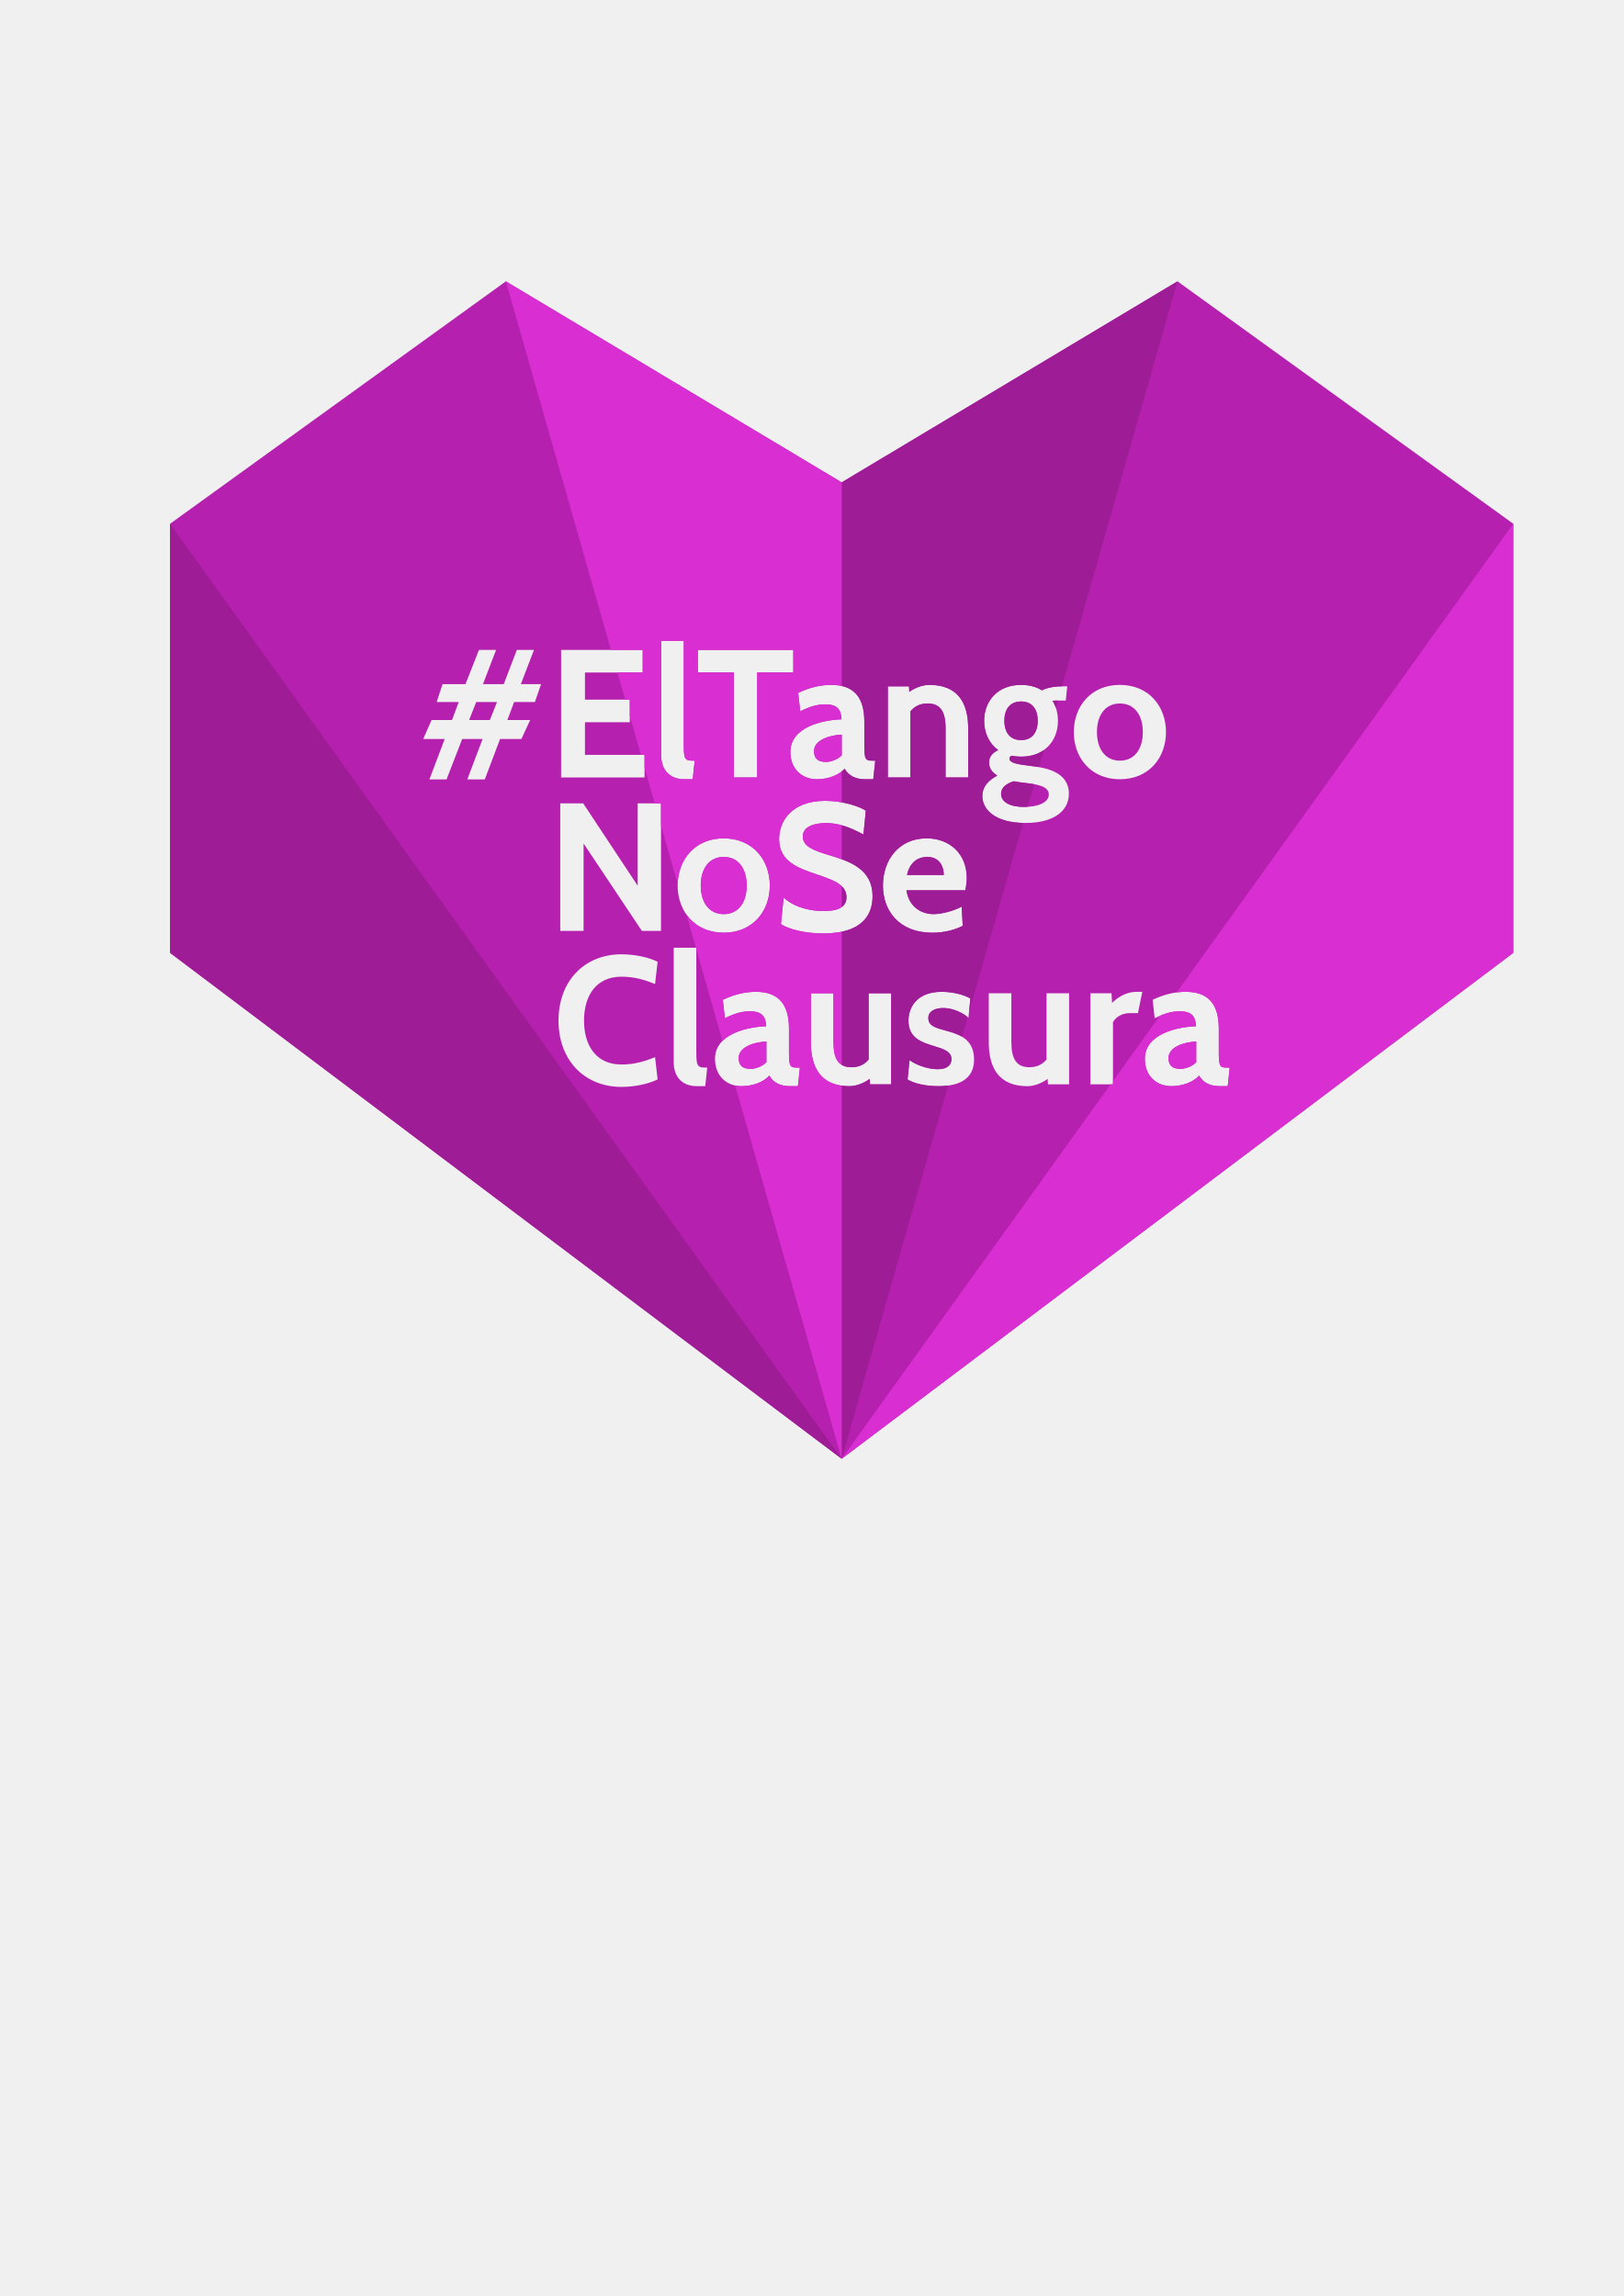
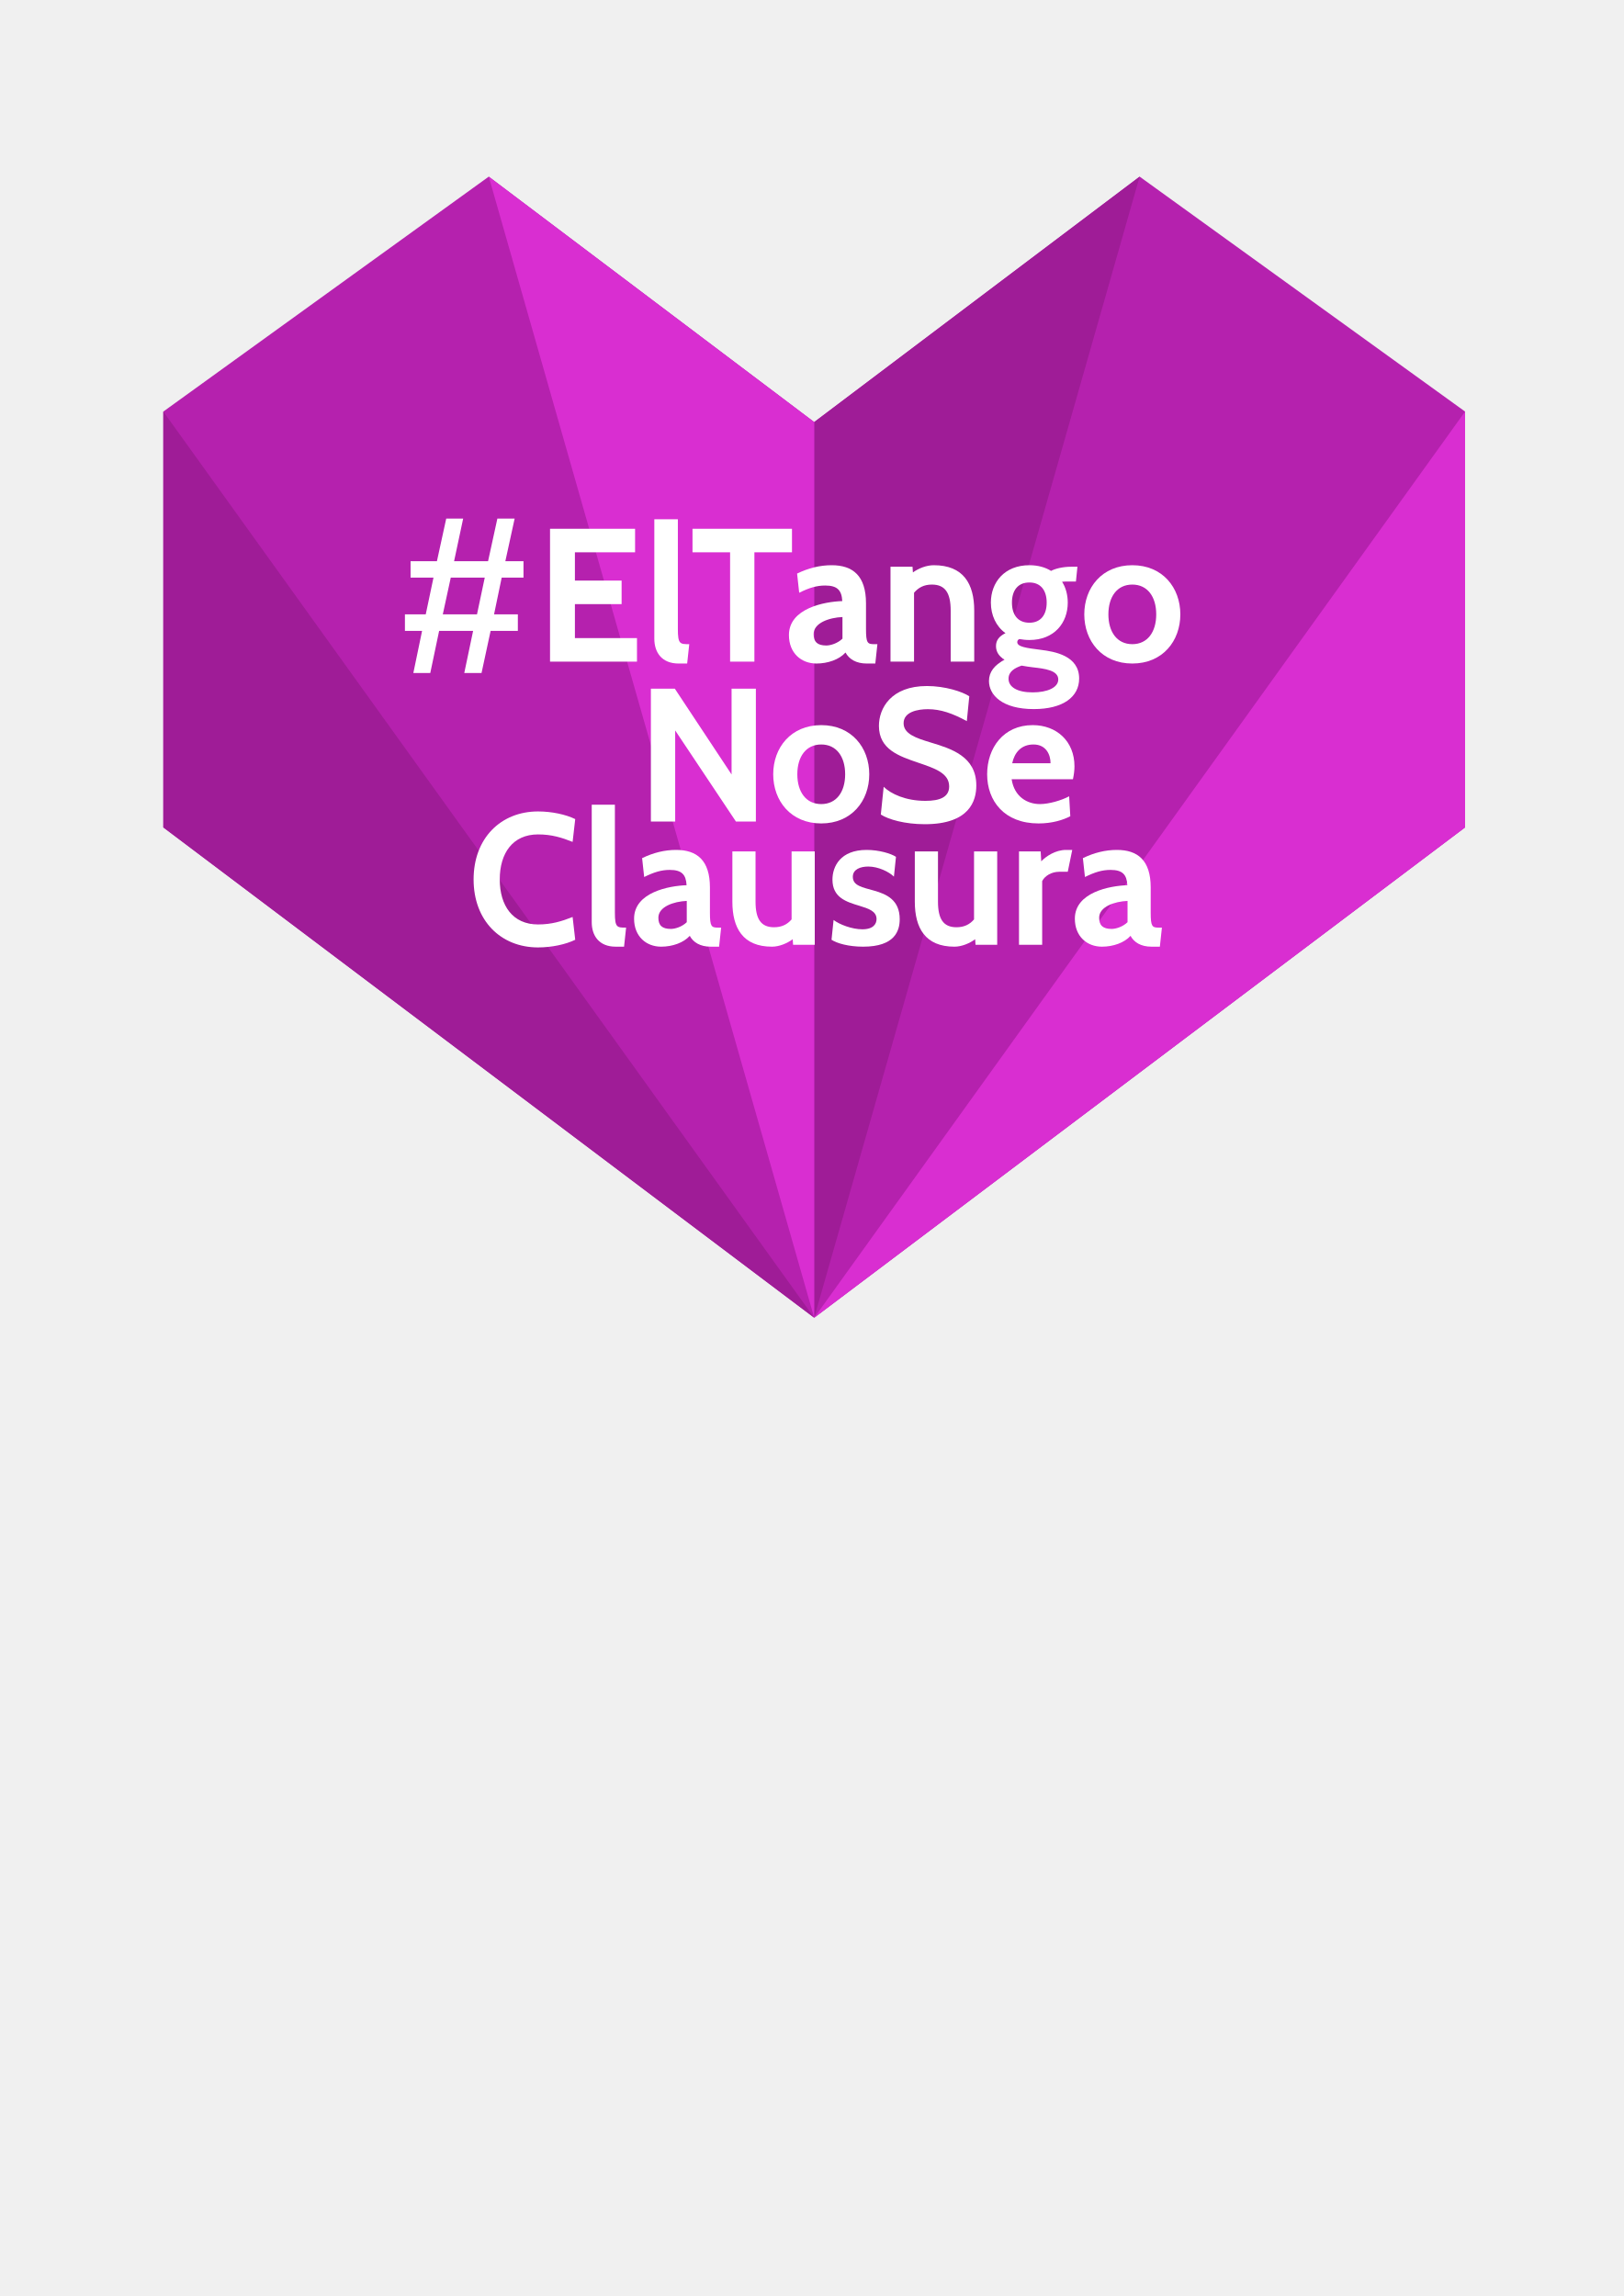
<svg xmlns="http://www.w3.org/2000/svg" width="210mm" height="297mm" viewBox="0 0 210 297" version="1.1" id="svg19695">
  <defs id="defs19689">
    <clipPath clipPathUnits="userSpaceOnUse" id="clipPath8784">
      <path clip-path="url(#clipPath8758)" transform="matrix(0.07643193,0,0,0.07643193,299.2913,244.8766)" id="path8786" d="m -3511.898,-2624.293 v 1968.715 h 1968.717 V -2624.293 Z m 773.027,776.762 h 26.447 v 123.279 c 0,17.063 2.348,17.064 12.799,17.064 l -2.348,21.754 h -9.598 c -18.983,0 -27.301,-12.583 -27.301,-27.939 z m -213.35,10.664 h 20.049 l -15.357,40.098 h 24.314 l 15.357,-40.098 h 20.049 l -15.357,40.098 h 23.676 l -7.252,20.902 h -24.314 l -7.893,21.115 h 26.662 l -10.238,22.182 h -24.955 l -17.916,47.35 h -20.475 l 17.916,-47.35 h -23.889 l -18.342,47.35 h -20.051 l 17.918,-47.35 h -25.168 l 9.81,-22.182 h 23.889 l 7.891,-21.115 h -25.807 l 6.824,-20.902 h 26.875 z m 96.178,0 h 95.553 v 26.447 h -67.611 v 31.779 h 52.469 v 26.449 h -52.469 v 38.178 h 69.744 v 26.447 h -97.686 z m 160.072,0 h 111.764 v 26.447 h -42.23 v 122.853 h -27.301 v -122.853 h -42.232 z m 156.33,40.951 c 23.888,0 38.605,11.944 38.605,42.871 v 28.793 c 0,15.997 1.706,17.064 9.385,17.064 h 3.412 l -2.346,21.754 h -9.598 c -11.944,0 -19.836,-4.906 -23.889,-12.371 -7.038,7.892 -19.836,12.371 -32.633,12.371 -17.063,0 -30.928,-11.73 -30.928,-31.992 0,-30.073 39.885,-37.54 59.934,-38.18 -0.64,-12.157 -5.545,-17.488 -19.195,-17.488 -9.598,2e-4 -17.916,2.558 -29.221,8.104 l -2.346,-21.541 c 12.797,-6.186 25.595,-9.385 38.818,-9.385 z m 114.758,0 c 33.273,0 45.432,20.903 45.432,50.977 v 57.373 h -26.447 v -57.373 c 0,-19.836 -6.187,-29.221 -21.117,-29.221 -8.958,0 -15.143,3.411 -20.049,9.17 v 77.424 h -26.447 v -106.643 h 24.742 l 0.426,6.399 c 6.186,-4.479 15.143,-8.105 23.461,-8.105 z m 107.441,0 c 9.598,0 17.916,2.346 24.314,6.398 4.266,-2.346 12.798,-4.691 22.822,-4.691 h 6.824 l -1.705,16.637 h -9.6 c -1.28,0 -3.624,-4e-4 -5.971,0.213 4.266,6.612 6.399,14.93 6.399,23.461 0,22.822 -15.143,42.017 -43.084,42.017 -4.053,0 -7.679,-0.426 -11.305,-1.066 -1.493,0.64 -2.346,1.919 -2.346,3.412 0,5.119 9.171,6.613 26.66,8.746 15.143,1.92 42.871,6.397 42.871,32.205 0,20.689 -18.13,34.34 -50.977,34.34 -35.406,0 -50.334,-15.783 -50.334,-31.566 0,-10.238 6.184,-17.917 17.488,-23.889 -5.759,-3.626 -9.598,-8.317 -9.598,-15.355 0,-6.612 3.626,-11.091 10.664,-14.504 -10.664,-7.678 -16.422,-20.263 -16.422,-34.34 0,-22.822 15.356,-42.018 43.297,-42.018 z m 115.611,0 c 34.126,0 53.961,25.382 53.961,55.242 0,29.86 -19.835,55.24 -53.961,55.24 -34.126,0 -53.961,-25.38 -53.961,-55.24 0,-29.86 19.835,-55.242 53.961,-55.242 z m -115.611,19.41 c -13.011,0 -19.623,8.957 -19.623,22.608 0,13.65 6.613,22.609 19.623,22.609 12.797,0 19.408,-8.959 19.408,-22.609 0,-13.65 -6.611,-22.608 -19.408,-22.608 z m -637.979,0.639 -8.318,21.115 h 24.314 l 8.318,-21.115 z m 753.59,1.707 c -17.063,0 -26.875,13.651 -26.875,33.486 0,19.836 9.812,33.486 26.875,33.486 17.063,0 26.875,-13.651 26.875,-33.486 0,-19.836 -9.812,-33.486 -26.875,-33.486 z m -325.652,36.471 c -14.93,0.64 -32.42,6.613 -32.42,19.197 0,8.745 4.264,12.797 14.289,12.797 4.692,0 12.585,-2.346 18.131,-7.678 z m 201.295,54.602 c -7.678,2.559 -14.717,6.612 -14.717,14.717 0,9.385 9.812,15.357 27.088,15.357 16.423,0 28.795,-5.332 28.795,-14.504 0,-10.238 -14.93,-12.157 -28.367,-13.65 -3.839,-0.426 -8.107,-1.067 -12.799,-1.92 z m -220.676,22.93 c 20.476,0 39.884,6.399 47.562,11.518 l -2.773,27.939 c -15.997,-8.745 -29.432,-13.435 -43.723,-13.435 -11.518,0 -27.301,2.986 -27.301,15.783 0,11.944 13.863,16.635 30.072,21.541 23.248,7.038 51.615,15.57 51.615,48.416 0,17.063 -7.465,43.512 -57.801,43.512 -22.608,0 -40.951,-5.333 -49.483,-10.879 l 3.199,-31.139 c 8.105,7.892 24.529,15.783 46.924,15.783 15.996,0 26.66,-4.054 26.66,-16.211 0,-15.143 -16.636,-20.475 -34.766,-26.66 -21.115,-7.252 -44.15,-14.718 -44.15,-41.379 0,-19.836 13.652,-44.789 53.963,-44.789 z m -310.17,2.986 h 26.873 l 63.773,96.404 v -96.404 h 27.301 v 149.301 h -22.395 l -68.252,-102.379 v 102.379 h -27.301 z m 191.394,40.951 c 34.126,0 53.963,25.38 53.963,55.24 0,29.86 -19.837,55.242 -53.963,55.242 -34.126,0 -53.961,-25.382 -53.961,-55.242 0,-29.86 19.835,-55.24 53.961,-55.24 z m 237.592,0 c 26.874,0 46.924,18.129 46.924,46.283 0,4.692 -0.641,9.385 -1.707,14.504 h -68.891 c 2.986,19.836 17.702,27.939 31.779,27.939 10.024,0 24.101,-4.052 32.846,-8.744 l 1.279,22.395 c -8.105,4.266 -20.474,8.105 -35.617,8.105 -38.605,0 -57.801,-25.382 -57.801,-55.242 0,-29.647 18.341,-55.24 51.188,-55.24 z m -237.592,21.754 c -17.063,0 -26.873,13.651 -26.873,33.486 0,19.836 9.81,33.486 26.873,33.486 17.063,0 26.875,-13.651 26.875,-33.486 0,-19.836 -9.812,-33.486 -26.875,-33.486 z m 238.445,0 c -13.65,0 -21.329,8.958 -23.889,21.115 h 43.084 c 0,-9.598 -4.905,-21.115 -19.195,-21.115 z m -296.998,106.324 h 26.447 v 123.281 c 0,17.063 2.348,17.062 12.799,17.062 l -2.348,21.754 h -9.598 c -18.983,0 -27.301,-12.583 -27.301,-27.939 z m -61.293,7.678 c 15.57,0 31.566,3.414 42.443,8.746 l -2.984,26.021 c -12.371,-4.906 -23.889,-8.533 -39.459,-8.533 -29.007,0 -43.725,21.542 -43.725,51.402 0,29.86 14.718,51.402 43.725,51.402 15.57,0 27.088,-3.626 39.459,-8.531 l 2.984,26.021 c -10.878,5.332 -26.873,8.744 -42.443,8.744 -42.657,0 -73.584,-30.713 -73.584,-77.637 0,-46.923 30.927,-77.637 73.584,-77.637 z m 157.629,43.938 c 23.888,0 38.605,11.944 38.605,42.871 v 28.795 c 0,15.996 1.706,17.062 9.385,17.062 h 3.412 l -2.346,21.754 h -9.598 c -11.944,0 -19.836,-4.904 -23.889,-12.369 -7.038,7.892 -19.835,12.369 -32.633,12.369 -17.063,0 -30.926,-11.73 -30.926,-31.992 0,-30.073 39.885,-37.538 59.934,-38.178 -0.64,-12.157 -5.547,-17.49 -19.197,-17.49 -9.598,0 -17.915,2.56 -29.219,8.105 l -2.348,-21.543 c 12.797,-6.185 25.595,-9.385 38.818,-9.385 z m 217.527,0 c 13.864,0 27.727,4.053 33.486,7.893 l -2.348,22.608 c -5.332,-5.332 -17.701,-11.518 -29.219,-11.518 -9.171,0 -17.703,3.201 -17.703,11.732 0,10.238 10.877,11.944 24.314,15.783 14.29,4.053 29.221,10.664 29.221,32.633 0,13.011 -5.332,31.352 -41.805,31.352 -16.636,0 -29.86,-3.838 -36.045,-7.891 l 2.346,-22.609 c 6.612,5.119 20.902,10.666 32.846,10.666 12.797,0 16.211,-6.4 16.211,-11.732 0,-8.958 -9.172,-11.943 -19.623,-15.143 -14.93,-4.479 -30.713,-9.384 -30.713,-29.859 0,-14.93 8.958,-33.914 39.031,-33.914 z m 227.697,0 h 7.039 l -5.119,24.955 h -9.812 c -8.745,0 -16.422,4.692 -19.408,10.664 v 72.731 h -26.447 v -106.643 h 24.74 l 0.641,11.305 c 5.545,-5.759 16.21,-13.012 28.367,-13.012 z m 58,0 c 23.888,0 38.605,11.944 38.605,42.871 v 28.795 c 0,15.996 1.706,17.062 9.385,17.062 h 3.412 l -2.346,21.754 h -9.598 c -11.944,0 -19.836,-4.904 -23.889,-12.369 -7.038,7.892 -19.836,12.369 -32.633,12.369 -17.063,0 -30.926,-11.73 -30.926,-31.992 0,-30.073 39.885,-37.538 59.934,-38.178 -0.64,-12.157 -5.547,-17.49 -19.197,-17.49 -9.598,0 -17.915,2.56 -29.219,8.105 l -2.348,-21.543 c 12.797,-6.185 25.595,-9.385 38.818,-9.385 z m -438.994,1.707 h 26.447 v 57.375 c 0,19.836 6.185,29.219 21.115,29.219 8.745,0 15.143,-3.198 20.049,-8.957 v -77.637 h 26.447 v 106.643 h -24.74 l -0.428,-6.399 c -6.185,4.692 -15.356,8.531 -23.674,8.531 -33.273,0 -45.217,-21.327 -45.217,-51.4 z m 208.287,0 h 26.449 v 57.375 c 0,19.836 6.185,29.219 21.115,29.219 8.745,0 15.143,-3.198 20.049,-8.957 v -77.637 h 26.447 v 106.643 h -24.742 l -0.426,-6.399 c -6.185,4.692 -15.358,8.531 -23.676,8.531 -33.273,0 -45.217,-21.327 -45.217,-51.4 z m -260.359,56.522 c -14.93,0.64 -32.42,6.611 -32.42,19.195 0,8.745 4.266,12.797 14.291,12.797 4.692,0 12.584,-2.346 18.129,-7.678 z m 503.225,0 c -14.93,0.64 -32.42,6.611 -32.42,19.195 0,8.745 4.266,12.797 14.291,12.797 4.692,0 12.584,-2.346 18.129,-7.678 z" style="opacity:1;fill:#000000;fill-opacity:1;stroke:none;stroke-width:34.617;stroke-miterlimit:4;stroke-dasharray:none;stroke-opacity:1" />
    </clipPath>
  </defs>
  <g id="layer1">
-     <g style="display:inline" id="g8756" transform="matrix(1.445335,0,0,1.445335,-44.50067,-66.93914)" clip-path="url(#clipPath8784)">
-       <g id="g8754">
-         <path clip-path="none" id="path8744" d="m 46.007,93.189 c 10.016,-7.232 20.033,-14.464 30.049,-21.696 10.016,5.997 20.033,11.994 30.049,17.992 10.016,-5.997 20.033,-11.994 30.049,-17.992 10.016,7.232 20.033,14.464 30.049,21.696 V 131.592 L 106.105,176.873 46.007,131.592 Z" style="opacity:1;fill:#b521ae;fill-opacity:1;stroke:none;stroke-width:2.646;stroke-miterlimit:4;stroke-dasharray:none;stroke-opacity:1" />
-         <path style="opacity:1;fill:#9f1c97;fill-opacity:1;stroke:none;stroke-width:2.646;stroke-miterlimit:4;stroke-dasharray:none;stroke-opacity:1" d="M 46.007,93.189 106.105,176.873 46.007,131.592 Z" id="path8746" clip-path="none" />
-         <path style="opacity:1;fill:#d92ed1;fill-opacity:1;stroke:none;stroke-width:2.646;stroke-miterlimit:4;stroke-dasharray:none;stroke-opacity:1" d="M 166.204,93.189 V 131.592 L 106.105,176.873 Z" id="path8748" clip-path="none" />
-         <path style="opacity:1;fill:#9f1c97;fill-opacity:1;stroke:none;stroke-width:2.646;stroke-miterlimit:4;stroke-dasharray:none;stroke-opacity:1" d="M 106.105,89.485 136.155,71.494 106.105,176.873 Z" id="path8750" clip-path="none" />
-         <path style="opacity:1;fill:#d92ed1;fill-opacity:1;stroke:none;stroke-width:2.646;stroke-miterlimit:4;stroke-dasharray:none;stroke-opacity:1" d="M 76.056,71.494 106.105,89.485 v 87.388 z" id="path8752" clip-path="none" />
+     <g id="g25046" transform="matrix(0.332244,0,0,0.332244,70.05132,231.4201)">
+       <path style="display:inline;opacity:1;fill:#b521ae;fill-opacity:1;stroke:none;stroke-width:2.646;stroke-miterlimit:4;stroke-dasharray:none;stroke-opacity:1" d="m 46.007,93.189 30.049,-21.696 30.049,22.667 30.049,-22.667 c 10.016,7.232 20.033,14.464 30.049,21.696 V 131.592 L 106.105,176.873 46.007,131.592 Z" id="path24990" clip-path="none" transform="matrix(4.215966,0,0,4.215966,-341.2314,-929.1816)" />
+       <path id="path24992" transform="matrix(0.2645833,0,0,0.2645833,-2.3075814e-7,-9.420819e-6)" d="m 879.842,-2372.662 -478.814,361.182 v 1317.979 z m -478.814,1679.16 -957.625,-1333.451 v 611.918 z" clip-path="none" style="display:inline;opacity:1;fill:#9f1c97;fill-opacity:1;stroke:none;stroke-width:42.16;stroke-miterlimit:4;stroke-dasharray:none;stroke-opacity:1" />
+       <path id="path24994" transform="matrix(0.2645833,0,0,0.2645833,-2.3075814e-7,-9.420819e-6)" d="M -77.785,-2372.662 401.027,-693.502 V -2011.48 Z M 401.027,-693.502 1358.654,-1415.035 v -611.918 z" clip-path="none" style="display:inline;opacity:1;fill:#d92ed1;fill-opacity:1;stroke:none;stroke-width:42.16;stroke-miterlimit:4;stroke-dasharray:none;stroke-opacity:1" />
+       <g transform="matrix(4.215966,0,0,4.215966,-341.2314,-931.4125)" style="display:inline;fill:#ffffff" id="g25044">
+         <g id="g25010" style="font-style:normal;font-variant:normal;font-weight:bold;font-stretch:normal;font-size:40px;line-height:33.7px;font-family:Cabin;-inkscape-font-specification:'Cabin Bold';letter-spacing:0px;word-spacing:0px;fill:#ffffff;fill-opacity:1;stroke:none;stroke-width:1px;stroke-linecap:butt;stroke-linejoin:miter;stroke-opacity:1" transform="matrix(0.4381991,0,0,0.4381991,-36.49458,-54.74476)" aria-label="ElTango  ">
+           <path id="path24996" d="m 288.08,391.504 v -4.96 h -13.08 v -7.16 h 9.84 v -4.96 h -9.84 v -5.96 h 12.68 v -4.96 h -17.92 v 28 z" />
+           <path id="path24998" d="m 299.094,387.824 c -1.96,0 -2.4,0 -2.4,-3.2 v -23.12 h -4.96 v 25.16 c 0,2.88 1.56,5.24 5.12,5.24 h 1.8 z" />
+           <path id="path25000" d="m 320.74,368.464 v -4.96 h -20.96 v 4.96 h 7.92 v 23.04 h 5.12 v -23.04 z" />
+           <path id="path25002" d="m 338.738,387.824 h -0.64 c -1.44,0 -1.76,-0.2 -1.76,-3.2 v -5.4 c 0,-5.8 -2.76,-8.04 -7.24,-8.04 -2.48,0 -4.88,0.6 -7.28,1.76 l 0.44,4.04 c 2.12,-1.04 3.68,-1.52 5.48,-1.52 2.56,0 3.48,1 3.6,3.28 -3.76,0.12 -11.24,1.52 -11.24,7.16 0,3.8 2.6,6 5.8,6 2.4,0 4.8,-0.84 6.12,-2.32 0.76,1.4 2.24,2.32 4.48,2.32 h 1.8 z m -7.36,-1.16 c -1.04,1 -2.52,1.44 -3.4,1.44 -1.88,0 -2.68,-0.76 -2.68,-2.4 0,-2.36 3.28,-3.48 6.08,-3.6 z" />
+           <path id="path25004" d="m 359.14,391.504 v -10.76 c 0,-5.64 -2.28,-9.56 -8.52,-9.56 -1.56,0 -3.24,0.68 -4.4,1.52 l -0.08,-1.2 h -4.64 v 20 h 4.96 v -14.52 c 0.92,-1.08 2.08,-1.72 3.76,-1.72 2.8,0 3.96,1.76 3.96,5.48 v 10.76 z" />
+           <path id="path25006" d="m 371.689,401.504 c 6.16,0 9.56,-2.56 9.56,-6.44 0,-4.84 -5.2,-5.68 -8.04,-6.04 -3.28,-0.4 -5,-0.68 -5,-1.64 0,-0.28 0.16,-0.52 0.44,-0.64 0.68,0.12 1.36,0.2 2.12,0.2 5.24,0 8.08,-3.6 8.08,-7.88 0,-1.6 -0.4,-3.16 -1.2,-4.4 0.44,-0.04 0.88,-0.04 1.12,-0.04 h 1.8 l 0.32,-3.12 h -1.28 c -1.88,0 -3.48,0.44 -4.28,0.88 -1.2,-0.76 -2.76,-1.2 -4.56,-1.2 -5.24,0 -8.12,3.6 -8.12,7.88 0,2.64 1.08,5 3.08,6.44 -1.32,0.64 -2,1.48 -2,2.72 0,1.32 0.72,2.2 1.8,2.88 -2.12,1.12 -3.28,2.56 -3.28,4.48 0,2.96 2.8,5.92 9.44,5.92 z m -0.92,-26.68 c 2.4,0 3.64,1.68 3.64,4.24 0,2.56 -1.24,4.24 -3.64,4.24 -2.44,0 -3.68,-1.68 -3.68,-4.24 0,-2.56 1.24,-4.24 3.68,-4.24 z m 0.76,17.88 c 2.52,0.28 5.32,0.64 5.32,2.56 0,1.72 -2.32,2.72 -5.4,2.72 -3.24,0 -5.08,-1.12 -5.08,-2.88 0,-1.52 1.32,-2.28 2.76,-2.76 0.88,0.16 1.68,0.28 2.4,0.36 z" />
+           <path id="path25008" d="m 392.451,391.904 c 6.4,0 10.12,-4.76 10.12,-10.36 0,-5.6 -3.72,-10.36 -10.12,-10.36 -6.4,0 -10.12,4.76 -10.12,10.36 0,5.6 3.72,10.36 10.12,10.36 z m 0,-16.64 c 3.2,0 5.04,2.56 5.04,6.28 0,3.72 -1.84,6.28 -5.04,6.28 -3.2,0 -5.04,-2.56 -5.04,-6.28 0,-3.72 1.84,-6.28 5.04,-6.28 z" />
+         </g>
+         <g id="g25028" style="font-style:normal;font-variant:normal;font-weight:bold;font-stretch:normal;font-size:40px;line-height:33.7px;font-family:Cabin;-inkscape-font-specification:'Cabin Bold';letter-spacing:0px;word-spacing:0px;fill:#ffffff;fill-opacity:1;stroke:none;stroke-width:1px;stroke-linecap:butt;stroke-linejoin:miter;stroke-opacity:1" transform="matrix(0.4312363,0,0,0.4312363,-52.5729,-54.93339)" aria-label="     Clausura">
+           <path id="path25012" d="m 308.833,459.464 c 2.92,0 5.92,-0.64 7.96,-1.64 l -0.56,-4.88 c -2.32,0.92 -4.48,1.6 -7.4,1.6 -5.44,0 -8.2,-4.04 -8.2,-9.64 0,-5.6 2.76,-9.64 8.2,-9.64 2.92,0 5.08,0.68 7.4,1.6 l 0.56,-4.88 c -2.04,-1 -5.04,-1.64 -7.96,-1.64 -8,0 -13.8,5.76 -13.8,14.56 0,8.8 5.8,14.56 13.8,14.56 z" />
+           <path id="path25014" d="m 327.688,455.224 c -1.96,0 -2.4,0 -2.4,-3.2 v -23.12 h -4.96 v 25.16 c 0,2.88 1.56,5.24 5.12,5.24 h 1.8 z" />
+           <path id="path25016" d="m 348.035,455.224 h -0.64 c -1.44,0 -1.76,-0.2 -1.76,-3.2 v -5.4 c 0,-5.8 -2.76,-8.04 -7.24,-8.04 -2.48,0 -4.88,0.6 -7.28,1.76 l 0.44,4.04 c 2.12,-1.04 3.68,-1.52 5.48,-1.52 2.56,0 3.48,1 3.6,3.28 -3.76,0.12 -11.24,1.52 -11.24,7.16 0,3.8 2.6,6 5.8,6 2.4,0 4.8,-0.84 6.12,-2.32 0.76,1.4 2.24,2.32 4.48,2.32 h 1.8 z m -7.36,-1.16 c -1.04,1 -2.52,1.44 -3.4,1.44 -1.88,0 -2.68,-0.76 -2.68,-2.4 0,-2.36 3.28,-3.48 6.08,-3.6 z" />
+           <path id="path25018" d="m 368.08,458.904 v -20 h -4.96 v 14.56 c -0.92,1.08 -2.12,1.68 -3.76,1.68 -2.8,0 -3.96,-1.76 -3.96,-5.48 v -10.76 h -4.96 v 10.76 c 0,5.64 2.24,9.64 8.48,9.64 1.56,0 3.28,-0.72 4.44,-1.6 l 0.08,1.2 z" />
+           <path id="path25020" d="m 378.43,459.304 c 6.84,0 7.84,-3.44 7.84,-5.88 0,-4.12 -2.8,-5.36 -5.48,-6.12 -2.52,-0.72 -4.56,-1.04 -4.56,-2.96 0,-1.6 1.6,-2.2 3.32,-2.2 2.16,0 4.48,1.16 5.48,2.16 l 0.44,-4.24 c -1.08,-0.72 -3.68,-1.48 -6.28,-1.48 -5.64,0 -7.32,3.56 -7.32,6.36 0,3.84 2.96,4.76 5.76,5.6 1.96,0.6 3.68,1.16 3.68,2.84 0,1 -0.64,2.2 -3.04,2.2 -2.24,0 -4.92,-1.04 -6.16,-2 l -0.44,4.24 c 1.16,0.76 3.64,1.48 6.76,1.48 z" />
+           <path id="path25022" d="m 407.143,458.904 v -20 h -4.96 v 14.56 c -0.92,1.08 -2.12,1.68 -3.76,1.68 -2.8,0 -3.96,-1.76 -3.96,-5.48 v -10.76 h -4.96 v 10.76 c 0,5.64 2.24,9.64 8.48,9.64 1.56,0 3.28,-0.72 4.44,-1.6 l 0.08,1.2 z" />
+           <path id="path25024" d="m 423.212,438.584 h -1.32 c -2.28,0 -4.28,1.36 -5.32,2.44 l -0.12,-2.12 h -4.64 v 20 h 4.96 v -13.64 c 0.56,-1.12 2,-2 3.64,-2 h 1.84 z" />
+           <path id="path25026" d="m 442.41,455.224 h -0.64 c -1.44,0 -1.76,-0.2 -1.76,-3.2 v -5.4 c 0,-5.8 -2.76,-8.04 -7.24,-8.04 -2.48,0 -4.88,0.6 -7.28,1.76 l 0.44,4.04 c 2.12,-1.04 3.68,-1.52 5.48,-1.52 2.56,0 3.48,1 3.6,3.28 -3.76,0.12 -11.24,1.52 -11.24,7.16 0,3.8 2.6,6 5.8,6 2.4,0 4.8,-0.84 6.12,-2.32 0.76,1.4 2.24,2.32 4.48,2.32 h 1.8 z m -7.36,-1.16 c -1.04,1 -2.52,1.44 -3.4,1.44 -1.88,0 -2.68,-0.76 -2.68,-2.4 0,-2.36 3.28,-3.48 6.08,-3.6 z" />
+         </g>
+         <g id="g25038" style="font-style:normal;font-variant:normal;font-weight:bold;font-stretch:normal;font-size:40px;line-height:33.7px;font-family:Cabin;-inkscape-font-specification:'Cabin Bold';letter-spacing:0px;word-spacing:0px;fill:#ffffff;fill-opacity:1;stroke:none;stroke-width:1px;stroke-linecap:butt;stroke-linejoin:miter;stroke-opacity:1" transform="matrix(0.4381991,0,0,0.4381991,-38.99304,-54.74476)" aria-label="    NoSe ">
+           <path id="path25030" d="m 318.833,425.204 v -28 h -5.12 v 18.08 l -11.96,-18.08 h -5.04 v 28 h 5.12 v -19.2 l 12.8,19.2 z" />
+           <path id="path25032" d="m 332.607,425.604 c 6.4,0 10.12,-4.76 10.12,-10.36 0,-5.6 -3.72,-10.36 -10.12,-10.36 -6.4,0 -10.12,4.76 -10.12,10.36 0,5.6 3.72,10.36 10.12,10.36 z m 0,-16.64 c 3.2,0 5.04,2.56 5.04,6.28 0,3.72 -1.84,6.28 -5.04,6.28 -3.2,0 -5.04,-2.56 -5.04,-6.28 0,-3.72 1.84,-6.28 5.04,-6.28 z" />
+           <path id="path25034" d="m 354.442,425.764 c 9.44,0 10.84,-4.96 10.84,-8.16 0,-6.16 -5.32,-7.76 -9.68,-9.08 -3.04,-0.92 -5.64,-1.8 -5.64,-4.04 0,-2.4 2.96,-2.96 5.12,-2.96 2.68,0 5.2,0.88 8.2,2.52 l 0.52,-5.24 c -1.44,-0.96 -5.08,-2.16 -8.92,-2.16 -7.56,0 -10.12,4.68 -10.12,8.4 0,5 4.32,6.4 8.28,7.76 3.4,1.16 6.52,2.16 6.52,5 0,2.28 -2,3.04 -5,3.04 -4.2,0 -7.28,-1.48 -8.8,-2.96 l -0.6,5.84 c 1.6,1.04 5.04,2.04 9.28,2.04 z" />
+           <path id="path25036" d="m 385.645,416.284 c 0.2,-0.96 0.32,-1.84 0.32,-2.72 0,-5.28 -3.76,-8.68 -8.8,-8.68 -6.16,0 -9.6,4.8 -9.6,10.36 0,5.6 3.6,10.36 10.84,10.36 2.84,0 5.16,-0.72 6.68,-1.52 l -0.24,-4.2 c -1.64,0.88 -4.28,1.64 -6.16,1.64 -2.64,0 -5.4,-1.52 -5.96,-5.24 z m -8.32,-7.32 c 2.68,0 3.6,2.16 3.6,3.96 h -8.08 c 0.48,-2.28 1.92,-3.96 4.48,-3.96 z" />
+         </g>
+         <g id="g25042" style="font-style:normal;font-variant:normal;font-weight:bold;font-stretch:normal;font-size:40px;line-height:33.7px;font-family:Cabin;-inkscape-font-specification:'Cabin Bold';letter-spacing:0px;word-spacing:0px;fill:#ffffff;fill-opacity:1;stroke:none;stroke-width:1px;stroke-linecap:butt;stroke-linejoin:miter;stroke-opacity:1" transform="matrix(0.5233748,0,0,0.5233748,-71.61548,-87.0388)" aria-label="#  ">
+           <path id="path25040" style="font-style:normal;font-variant:normal;font-weight:bold;font-stretch:normal;font-family:'Liberation Sans';-inkscape-font-specification:'Liberation Sans Bold'" d="m 284.434,374.668 -1.348,6.484 h 4.199 v 2.91 h -4.805 l -1.602,7.441 h -3.047 l 1.562,-7.441 h -5.996 l -1.562,7.441 h -2.988 l 1.543,-7.441 h -3.027 v -2.91 h 3.672 l 1.367,-6.484 h -4.043 v -2.891 h 4.648 l 1.641,-7.52 h 2.988 l -1.602,7.52 h 5.996 l 1.641,-7.52 h 3.047 l -1.641,7.52 h 3.203 v 2.891 z m -8.984,0 -1.406,6.484 h 6.035 l 1.367,-6.484 z" />
+         </g>
      </g>
    </g>
  </g>
</svg>
